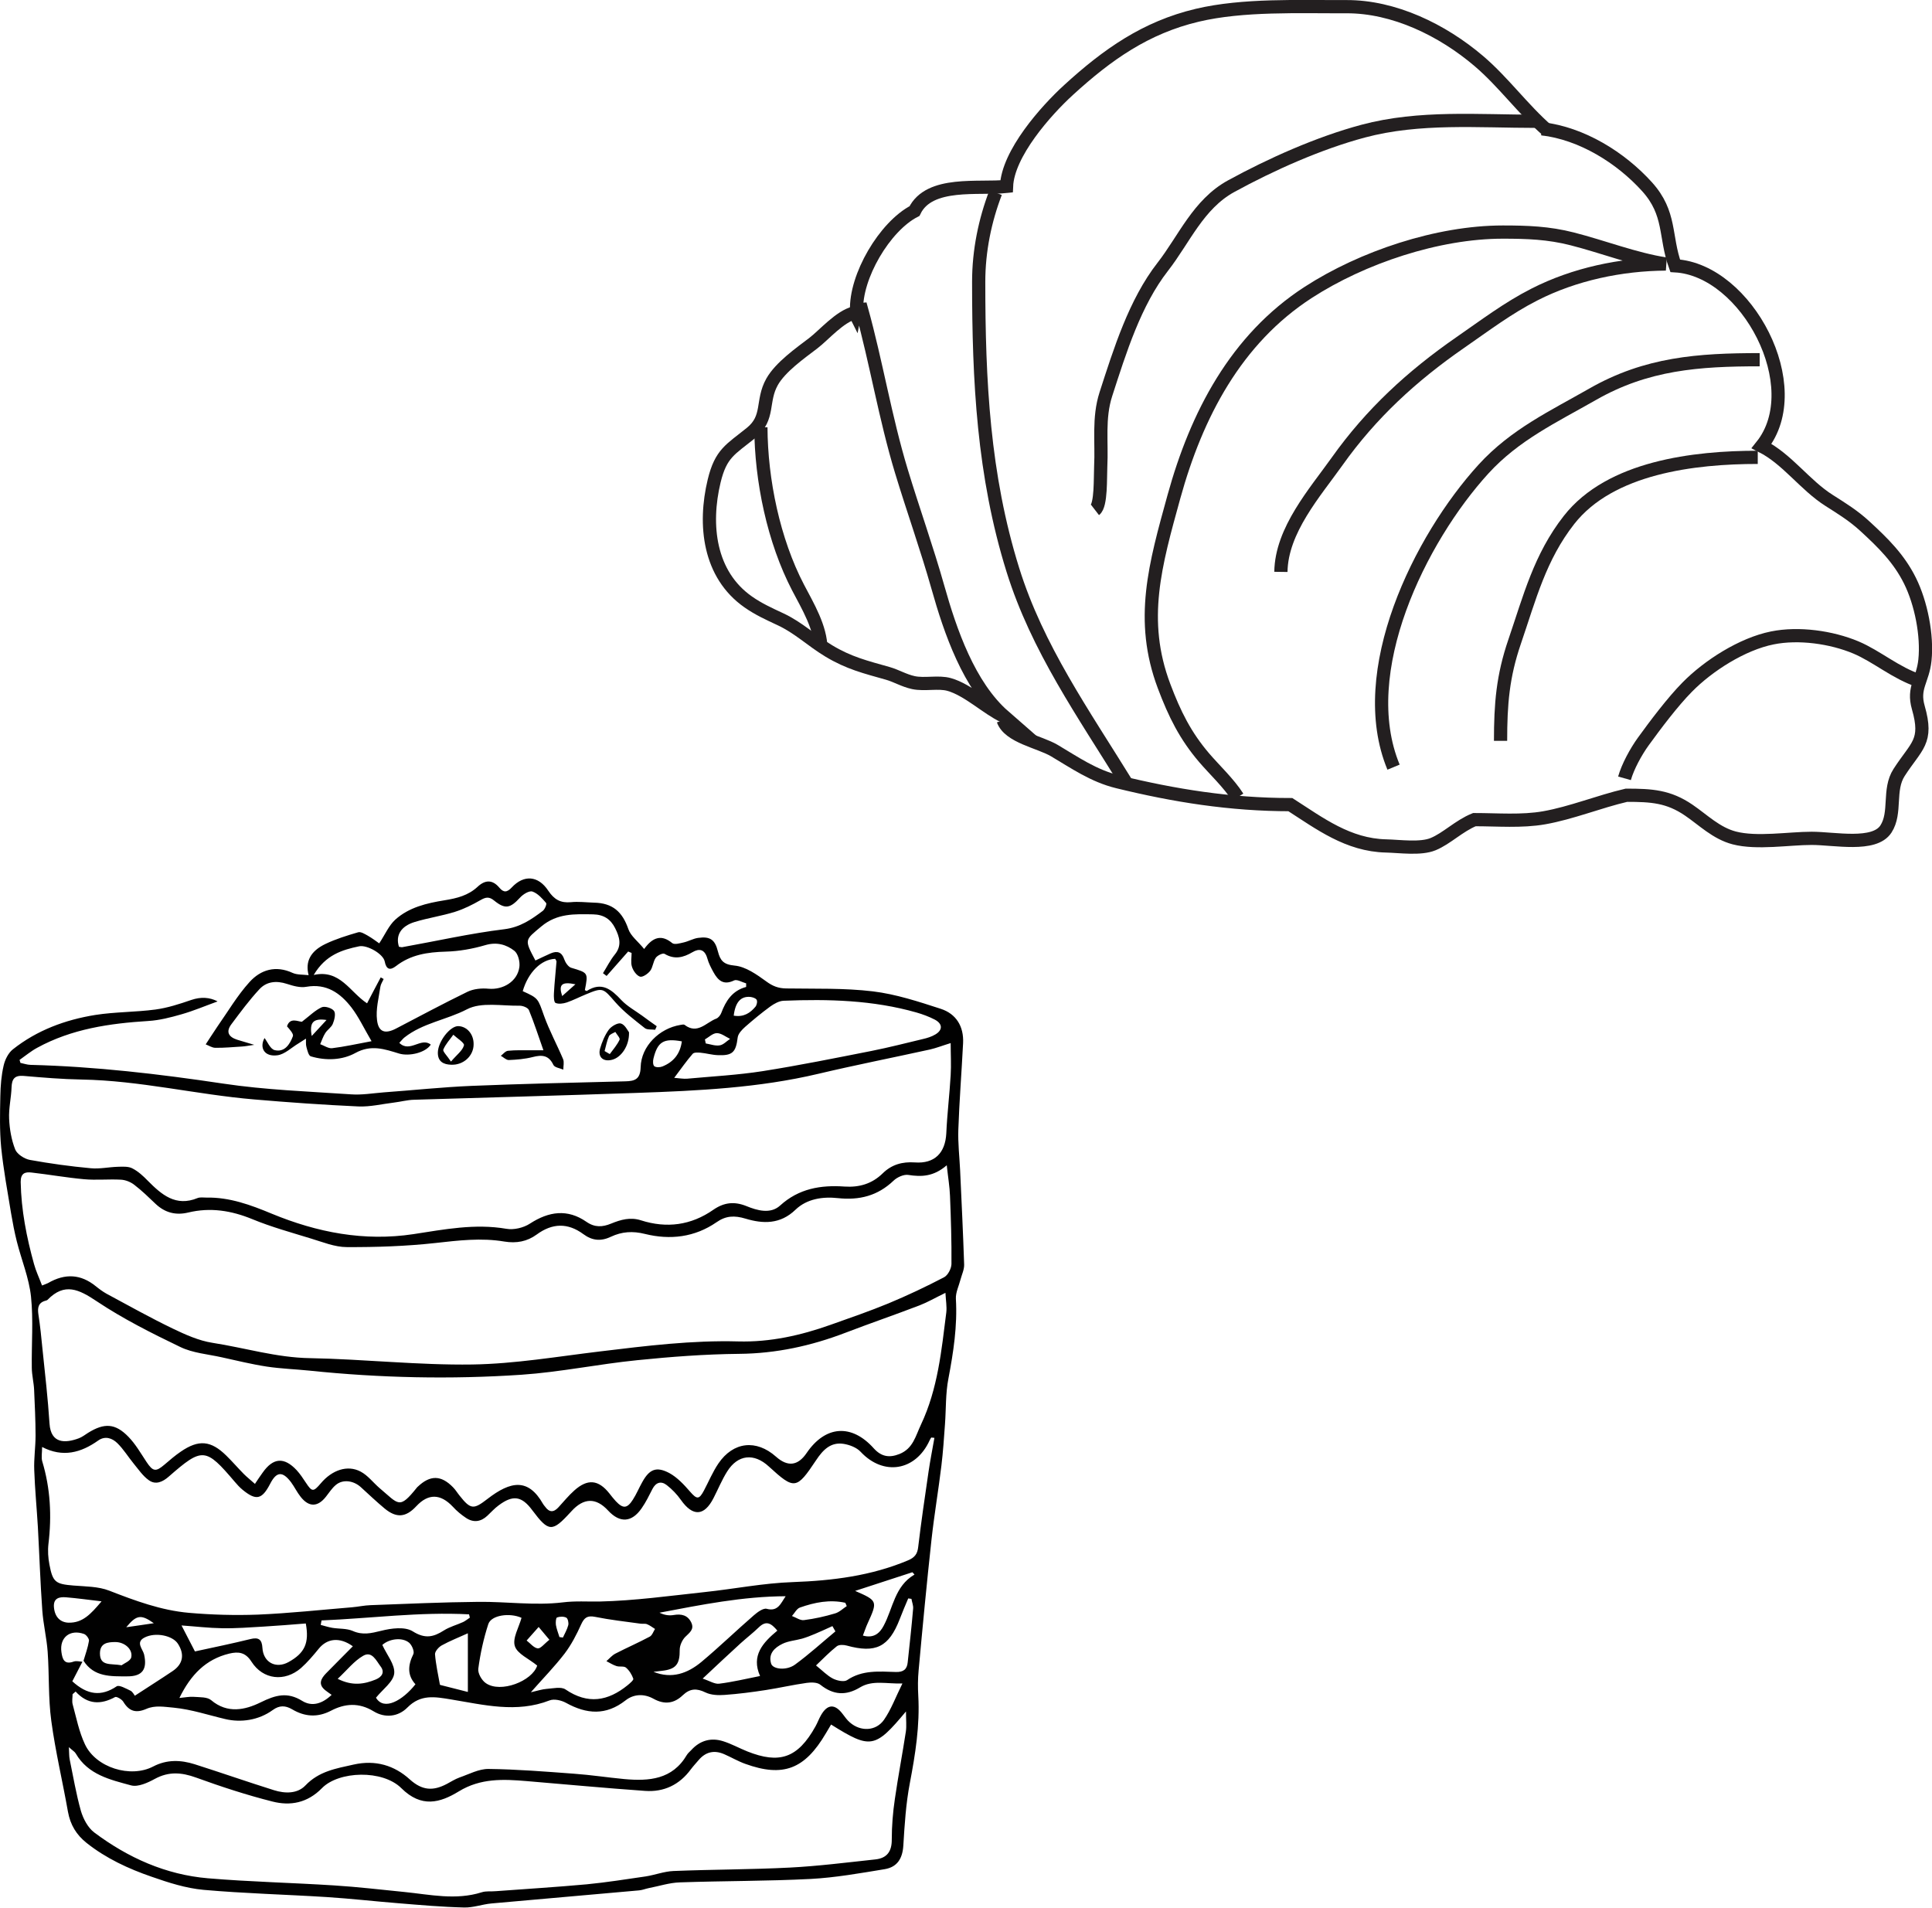
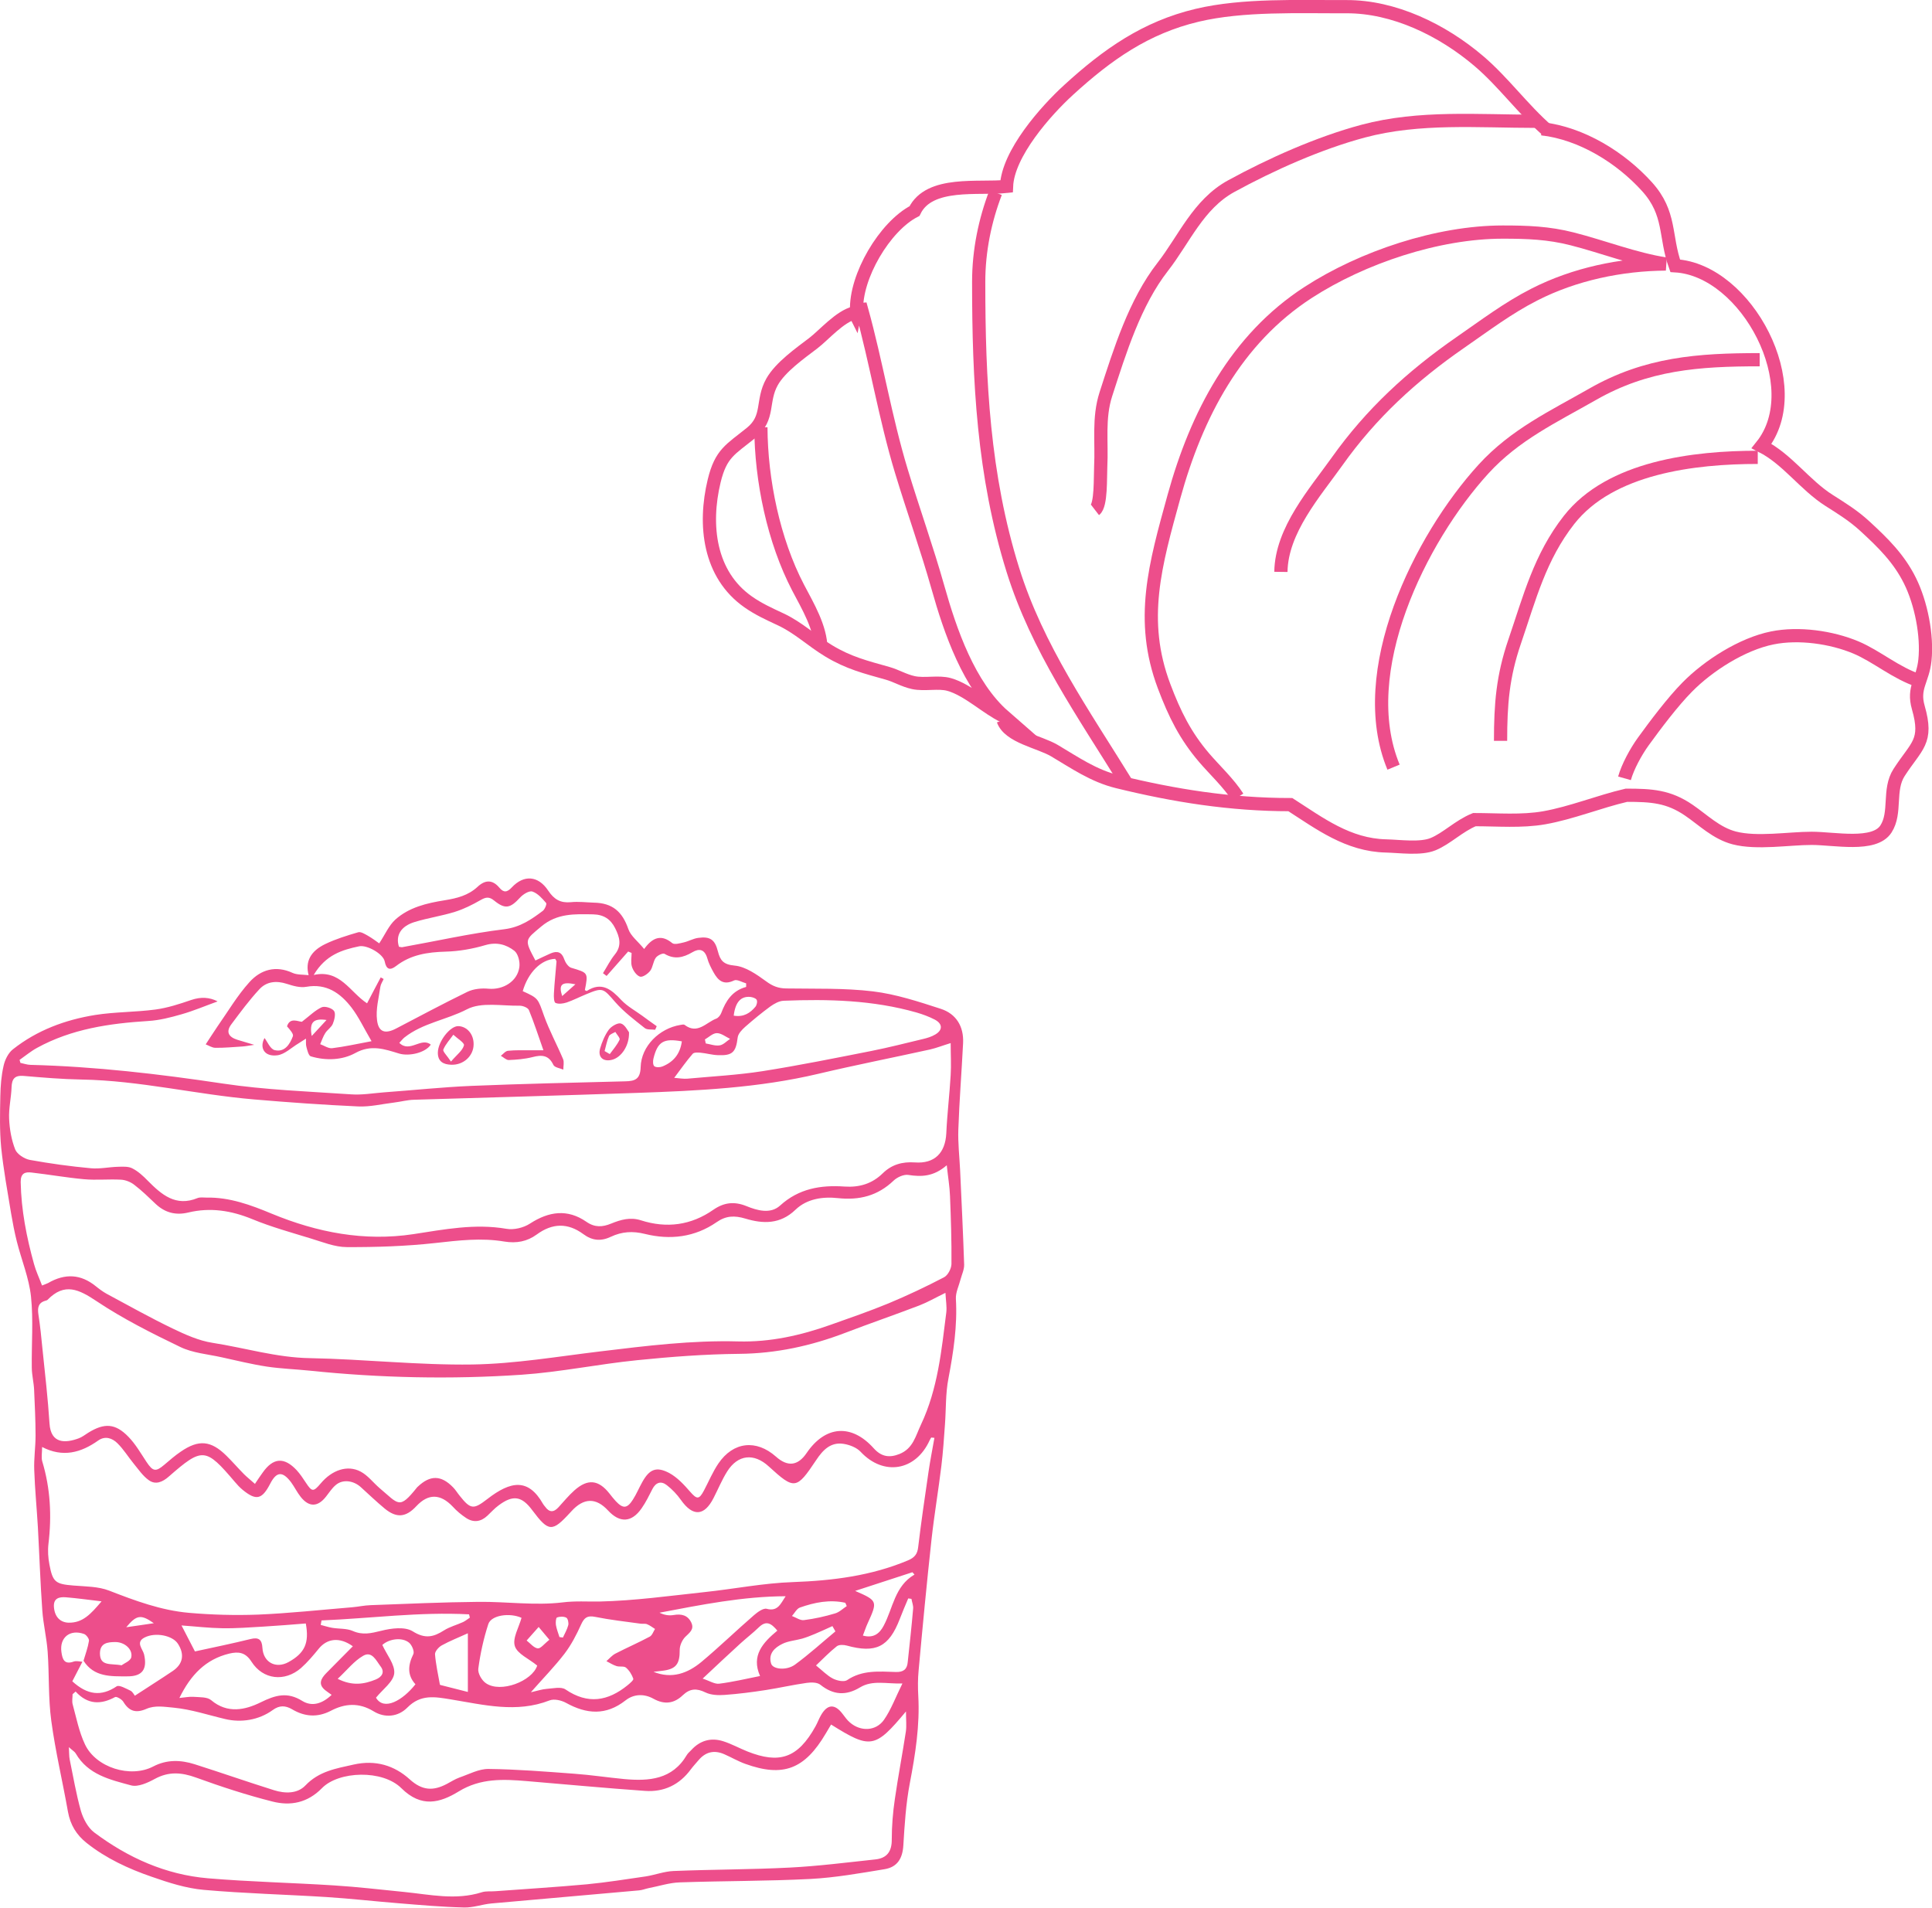
<svg xmlns="http://www.w3.org/2000/svg" id="Layer_1" data-name="Layer 1" viewBox="0 0 292.28 288.57">
  <defs>
    <style>
      .cls-1 {
        fill: none;
-         stroke: #231f20;
+         stroke: #ed4e8b;
        stroke-miterlimit: 10;
        stroke-width: 2px;
      }

      .cls-2 {
-         fill: #010101;
+         fill: #ed4e8b;
      }
    </style>
  </defs>
  <g>
    <path class="cls-1" d="M129.31,47.32c-2.26,.54-4.65,3.36-6.26,4.59-1.99,1.52-4.98,3.61-6.25,5.86-1.64,2.92-.35,5.43-3.17,7.72-3.11,2.52-4.57,3.06-5.59,7.28-1.6,6.64-.78,14.15,5.16,18.3,1.54,1.08,3.1,1.79,4.88,2.62,2.74,1.28,4.7,3.22,7.29,4.78,3.06,1.85,5.58,2.45,8.93,3.4,1.33,.38,2.42,1.08,3.88,1.4,1.72,.37,3.79-.18,5.43,.29,2.85,.81,5.72,3.62,8.29,4.82-5.33-4.65-8.15-12.93-10-19.49-1.67-5.92-3.75-11.72-5.53-17.59-2.47-8.15-3.8-16.47-6.03-24.49-.4,.03-.93,.07-1.02,.53Z" />
    <path class="cls-1" d="M115.11,64.64c.03,8.03,1.93,17.16,5.62,24.24,1.46,2.79,3.44,6.06,3.46,9.28" />
    <path class="cls-1" d="M233.26,19.48c6.03,.7,11.92,4.35,15.92,8.78,3.63,4.03,2.64,7.46,4.25,11.95,10.84,.62,20.22,18.36,13.07,27.27,3.89,1.97,6.54,5.91,10.23,8.24,1.9,1.21,3.68,2.3,5.4,3.89,2.76,2.54,5.14,4.87,6.82,8.25s2.65,8.29,2.26,12.01c-.32,3.09-1.87,4.15-1,7.18,1.49,5.2-.26,5.71-2.91,9.82-1.69,2.62-.38,6.07-1.99,8.55-1.76,2.71-7.78,1.41-11.23,1.41s-8.29,.83-11.71-.06c-2.73-.71-4.72-2.73-6.88-4.2-3.07-2.1-5.62-2.26-9.44-2.26-4.15,.97-8.31,2.68-12.44,3.41-3.4,.6-7.09,.28-10.56,.28-2.34,.95-4.18,2.86-6.25,3.71-1.9,.78-5.03,.32-7.11,.27-5.76-.13-10.05-3.41-14.48-6.25-9.07,0-17.55-1.36-26.13-3.46-3.65-.89-6.52-2.91-9.58-4.72-2.26-1.33-6.84-2.07-7.74-4.6" />
    <path class="cls-1" d="M129.59,47.03c-.22-5.18,4.24-12.77,8.76-15.1,2.23-4.62,9.79-3.27,13.92-3.73,.2-4.97,5.94-11.44,9.4-14.6,5.87-5.36,11.65-9.44,19.45-11.29,6.96-1.65,15.4-1.27,22.57-1.3s14.49,3.5,20.05,8.24c3.73,3.18,6.65,7.27,10.37,10.51" />
    <path class="cls-1" d="M170.49,118.61c-6.6-10.7-13.57-20.55-17.26-32.39-4.47-14.33-5.17-28.64-5.17-43.59,0-4.71,.96-9.32,2.56-13.49" />
    <path class="cls-1" d="M232.41,18.35c-8.79,0-17.69-.78-26.18,1.49-6.73,1.8-13.97,5.04-19.98,8.33-4.98,2.73-7.11,8.05-10.35,12.2-4.2,5.39-6.47,12.68-8.6,19.27-1.17,3.64-.59,7.21-.78,10.96-.08,1.64,.09,5.8-.87,6.54" />
    <path class="cls-1" d="M187.25,120.6c-1.36-2.13-3.54-4.16-5.08-5.96-2.85-3.34-4.47-6.6-6.06-10.82-3.78-10.03-1.34-18.43,1.49-28.69,3.41-12.34,9.35-23.8,20.32-30.9,8.17-5.29,19.58-9.12,29.42-9.12,3.7,0,6.91,.11,10.51,1.03,4.57,1.16,9.55,3.1,14.16,3.8-6.78,.05-13.8,1.52-19.86,4.61-4.04,2.05-7.53,4.71-11.25,7.28-7.3,5.06-13.46,10.72-18.6,17.95-3.34,4.7-8.44,10.43-8.52,16.74" />
    <path class="cls-1" d="M266.21,54.42c-9.25,0-17.11,.56-25.26,5.22-5.95,3.4-11.76,6.11-16.52,11.32-9.6,10.53-19.59,30.68-13.61,45.1" />
    <path class="cls-1" d="M265.92,69.19c-9.58,0-22.3,1.48-28.56,9.48-4.39,5.61-5.94,11.72-8.22,18.4-1.8,5.25-2.13,9.46-2.13,15.01" />
    <path class="cls-1" d="M290.35,102.99c-3.52-1.14-6.41-3.7-9.59-5.04-3.7-1.55-8.64-2.25-12.64-1.44-4.57,.92-9.68,4.2-12.87,7.44-2.22,2.25-4.82,5.71-6.66,8.25-1.11,1.54-2.34,3.8-2.83,5.55" />
  </g>
  <g>
    <path class="cls-2" d="M32.87,151.52c-1.83,.66-3.58,1.41-5.41,1.93-1.63,.47-3.33,.91-5.01,1.01-5.87,.37-11.6,1.19-16.85,4.07-.92,.5-1.77,1.21-2.64,1.82,.05,.15,.08,.3,.13,.45,.5,.1,1.01,.29,1.53,.3,9.77,.25,19.44,1.38,29.11,2.83,6.39,.96,12.9,1.19,19.37,1.63,1.65,.12,3.31-.17,4.96-.3,4.42-.32,8.83-.79,13.25-.98,7.77-.32,15.54-.49,23.29-.69,1.43-.03,2.27-.3,2.32-2.14,.08-3.18,2.83-5.87,6-6.39,.22-.03,.52-.12,.66,0,1.95,1.48,3.26-.39,4.79-.96,.3-.12,.61-.5,.74-.84,.69-1.82,1.65-3.38,3.77-3.95v-.54c-.62-.17-1.4-.66-1.83-.44-1.6,.77-2.42,0-3.11-1.24-.37-.67-.74-1.38-.94-2.12-.39-1.35-1.21-1.53-2.25-.91-1.4,.82-2.71,1.14-4.22,.24-.25-.15-1.08,.24-1.33,.61-.4,.57-.42,1.41-.84,1.97-.35,.45-1.16,1.01-1.55,.87-.52-.18-1.03-.91-1.21-1.51-.2-.62-.05-1.38-.05-2.07-.17-.07-.35-.15-.52-.22-1.09,1.23-2.17,2.47-3.26,3.7-.18-.13-.37-.29-.55-.42,.59-.94,1.09-1.95,1.78-2.81,1.14-1.38,.71-2.71,.05-4.02-.67-1.33-1.7-2.03-3.31-2.07-2.79-.05-5.45-.18-7.85,1.83-2.49,2.09-2.61,1.93-.89,5.15,.76-.35,1.53-.74,2.32-1.08,.99-.42,1.68-.2,2.05,.92,.17,.49,.61,1.13,1.04,1.26,2.57,.77,2.59,.72,2.07,3.38,.1,.05,.24,.15,.29,.13,2.25-1.45,3.72-.24,5.23,1.38,.89,.94,2.1,1.6,3.16,2.37,.72,.54,1.46,1.06,2.19,1.58-.08,.18-.15,.37-.24,.54-.54-.07-1.21,.03-1.56-.25-1.55-1.23-3.16-2.44-4.46-3.92-1.87-2.14-1.85-2.27-4.44-1.19-.98,.4-1.92,.89-2.91,1.23-.54,.18-1.23,.27-1.7,.07-.25-.12-.27-.96-.24-1.46,.08-1.6,.27-3.19,.39-4.79,0-.13-.13-.29-.2-.42-2.12,.08-4.09,2.05-4.91,4.89,2.4,1.08,2.29,1.11,3.23,3.75,.81,2.24,1.95,4.34,2.88,6.54,.18,.45,.03,1.04,.03,1.58-.52-.22-1.31-.32-1.5-.71-.71-1.5-1.75-1.55-3.14-1.19-1.18,.3-2.4,.4-3.62,.45-.39,0-.79-.42-1.19-.64,.35-.27,.69-.72,1.08-.76,1.14-.12,2.32-.07,3.46-.08h1.9c-.77-2.17-1.4-4.15-2.19-6.07-.15-.37-.91-.67-1.4-.67-2.69,.05-5.8-.59-7.97,.54-3.09,1.61-6.69,2.07-9.47,4.27-.25,.2-.44,.47-.77,.81,1.58,1.58,3.3-.92,4.76,.27-.81,1.24-3.28,1.8-4.79,1.35-2.17-.66-4.22-1.41-6.63-.08-1.97,1.08-4.44,1.19-6.73,.5-.34-.1-.52-.89-.66-1.4-.12-.4-.05-.86-.07-1.28-.39,.25-.77,.5-1.16,.74-1.04,.62-2.05,1.63-3.16,1.78-2.03,.27-2.74-1.19-1.95-2.61,.42,.54,.86,1.66,1.53,1.83,1.5,.37,2.3-.87,2.76-2.1,.13-.35-.44-.98-.89-1.5,.44-1.41,1.68-.71,2.25-.69,1.19-.91,2.02-1.75,2.99-2.19,.49-.22,1.56,.12,1.87,.55,.29,.4,.07,1.35-.18,1.95-.22,.54-.82,.89-1.14,1.4-.34,.52-.52,1.13-.77,1.68,.61,.22,1.23,.67,1.8,.61,1.82-.22,3.63-.62,5.97-1.06-1.19-2.03-1.95-3.68-3.04-5.1-1.68-2.17-3.77-3.67-6.83-3.13-.92,.17-1.98-.13-2.93-.44-1.6-.52-3.08-.37-4.17,.81-1.53,1.65-2.88,3.48-4.24,5.3-.87,1.16-.4,1.93,.89,2.34,.72,.22,1.46,.44,2.57,.77-.84,.12-1.31,.22-1.78,.25-1.36,.08-2.74,.22-4.1,.2-.49,0-.98-.34-1.46-.52,.24-.37,.49-.74,.72-1.11,.35-.54,.71-1.09,1.08-1.63,1.58-2.25,2.99-4.66,4.83-6.69,1.7-1.88,3.97-2.56,6.52-1.38,.67,.3,1.53,.24,2.42,.34-.54-2.07,.29-3.63,2.52-4.71,1.58-.76,3.3-1.29,4.98-1.78,.4-.12,1.01,.27,1.46,.52,.64,.37,1.24,.82,1.72,1.16,.89-1.35,1.45-2.69,2.42-3.58,2.07-1.88,4.79-2.51,7.47-2.94,1.87-.3,3.56-.72,4.98-2.03,1.13-1.06,2.24-1.14,3.3,.12,.66,.79,1.18,.72,1.88-.03,1.82-1.95,4-1.82,5.53,.5,.89,1.33,1.85,1.87,3.4,1.73,1.16-.12,2.32,.03,3.5,.07,2.81,.05,4.3,1.36,5.21,4,.37,1.06,1.45,1.85,2.39,3.01,1.35-1.87,2.66-2.19,4.25-.89,.34,.27,1.14,.03,1.72-.1,.76-.17,1.45-.59,2.2-.69,1.8-.25,2.54,.25,2.99,2.05,.35,1.35,.81,1.98,2.51,2.14,1.68,.15,3.36,1.35,4.81,2.4,.96,.71,1.82,1.04,2.99,1.06,4.39,.07,8.79-.08,13.13,.44,3.48,.42,6.91,1.55,10.27,2.64,2.34,.76,3.5,2.67,3.38,5.18-.22,4.37-.57,8.73-.72,13.1-.07,2.03,.17,4.09,.27,6.14,.22,4.76,.45,9.52,.61,14.28,.02,.74-.34,1.48-.54,2.22-.25,.99-.76,1.98-.71,2.96,.24,4.09-.37,8.05-1.13,12.06-.44,2.25-.35,4.61-.52,6.91-.15,2.09-.29,4.19-.54,6.26-.45,3.73-1.09,7.47-1.5,11.2-.72,6.59-1.35,13.2-1.95,19.81-.12,1.26-.12,2.54-.05,3.82,.25,4.47-.44,8.83-1.28,13.22-.59,3.09-.79,6.27-.98,9.42-.12,1.97-.92,3.26-2.81,3.58-3.72,.61-7.45,1.28-11.2,1.48-6.59,.34-13.2,.29-19.81,.52-1.58,.05-3.14,.57-4.71,.87-.49,.1-.96,.3-1.45,.34-7.45,.67-14.9,1.31-22.35,1.98-1.38,.13-2.74,.64-4.1,.61-3.31-.08-6.61-.37-9.9-.64-3.65-.29-7.28-.71-10.93-.94-6.2-.39-12.41-.54-18.6-1.09-2.66-.24-5.31-1.09-7.85-1.98-3.51-1.21-6.89-2.77-9.84-5.11-1.55-1.23-2.47-2.74-2.83-4.73-.81-4.59-1.9-9.13-2.52-13.74-.47-3.45-.3-6.98-.55-10.46-.15-2.09-.66-4.15-.81-6.24-.3-4.2-.44-8.42-.67-12.63-.17-2.88-.45-5.73-.55-8.61-.07-1.73,.2-3.48,.2-5.23,0-2.32-.12-4.62-.22-6.94-.05-1.09-.34-2.2-.35-3.3-.05-3.6,.25-7.23-.12-10.78-.3-2.83-1.45-5.57-2.15-8.36-.35-1.4-.62-2.81-.86-4.22-.54-3.31-1.16-6.63-1.5-9.97-.25-2.57-.18-5.18-.13-7.79,.03-1.55,.15-3.11,.5-4.61,.2-.89,.71-1.92,1.4-2.46,3.65-2.89,7.92-4.47,12.46-5.2,2.99-.47,6.09-.42,9.1-.82,1.85-.25,3.65-.84,5.43-1.45,1.48-.5,2.77-.4,3.95,.2l-.02,.03ZM12.64,251.23c.29-.99,.66-1.98,.82-2.99,.05-.3-.39-.91-.74-1.04-2.14-.76-3.73,.54-3.43,2.72,.15,1.11,.44,1.97,1.87,1.45,.39-.13,.87,0,1.31,.03-.54,1.04-1.08,2.09-1.53,2.96,2.27,2.07,4.36,2.34,6.71,.76,.39-.25,1.41,.34,2.09,.66,.34,.17,.54,.62,.66,.76,2-1.31,3.88-2.49,5.72-3.73,1.58-1.06,1.83-2.54,.79-4.14-.79-1.23-3.38-1.78-5.03-.94-1.43,.72-.27,1.75-.08,2.57,.5,2.22-.24,3.33-2.56,3.31-2.46,0-5.03,.13-6.61-2.37h.02Zm-6.24-56.77c.49-.2,.69-.25,.87-.35,2.59-1.5,4.96-1.35,7.21,.47,.52,.42,1.06,.82,1.63,1.14,3.31,1.78,6.61,3.63,9.99,5.26,1.92,.92,3.97,1.85,6.04,2.17,4.91,.76,9.69,2.24,14.75,2.32,8.19,.15,16.4,1.08,24.58,.96,6.46-.1,12.9-1.21,19.34-1.98,6.94-.84,13.87-1.7,20.87-1.51,4.84,.13,9.47-.91,13.99-2.52,2.93-1.04,5.87-2.05,8.73-3.23,2.86-1.19,5.67-2.52,8.41-3.95,.59-.3,1.11-1.31,1.13-2,.03-3.43-.08-6.88-.22-10.31-.05-1.4-.29-2.77-.49-4.64-2,1.73-3.83,1.77-5.83,1.46-.69-.1-1.68,.35-2.22,.87-2.4,2.29-5.16,2.99-8.42,2.64-2.3-.25-4.69,.1-6.41,1.75-2.32,2.24-4.93,2.15-7.58,1.35-1.66-.5-2.96-.44-4.36,.54-3.31,2.29-7.03,2.72-10.83,1.78-1.87-.47-3.51-.35-5.15,.42-1.51,.72-2.83,.61-4.19-.4-2.34-1.72-4.67-1.68-7.05,.07-1.45,1.06-3.06,1.36-4.89,1.06-3.48-.59-6.93-.17-10.43,.22-4.44,.49-8.93,.64-13.4,.62-1.83,0-3.67-.77-5.47-1.31-2.96-.91-5.95-1.73-8.81-2.91-3.19-1.31-6.36-1.82-9.72-1.01-1.88,.45-3.5,.03-4.91-1.29-1.04-.99-2.09-2.02-3.23-2.89-.55-.44-1.35-.76-2.05-.79-1.85-.1-3.73,.1-5.58-.07-2.64-.24-5.28-.71-7.92-1.01-.99-.12-1.66,.1-1.65,1.43,.08,4.25,.89,8.36,2.02,12.43,.29,1.06,.77,2.05,1.21,3.23h.03Zm137.47-36.67c-1.28,.39-2.2,.76-3.16,.98-5.63,1.24-11.28,2.35-16.9,3.68-9.03,2.14-18.23,2.57-27.44,2.89-11.27,.4-22.52,.69-33.78,1.04-.99,.03-1.97,.3-2.96,.42-1.82,.22-3.63,.67-5.43,.59-5.26-.24-10.51-.61-15.76-1.06-8.73-.74-17.3-2.86-26.1-3.01-2.94-.05-5.87-.3-8.79-.55-1.33-.1-1.75,.45-1.8,1.7-.05,1.6-.45,3.21-.37,4.79,.07,1.56,.35,3.19,.92,4.64,.29,.72,1.4,1.43,2.22,1.58,3.04,.55,6.14,.98,9.21,1.26,1.35,.13,2.72-.18,4.09-.22,.74-.02,1.6-.08,2.2,.24,.87,.44,1.63,1.14,2.32,1.85,2.1,2.12,4.24,4,7.55,2.64,.39-.15,.87-.07,1.33-.07,3.51-.07,6.71,1.11,9.9,2.44,6.86,2.83,13.96,4.22,21.42,3.09,4.66-.71,9.28-1.63,14.06-.81,1.13,.2,2.61-.15,3.58-.79,2.86-1.85,5.67-2.25,8.53-.27,1.28,.89,2.44,.81,3.75,.27,1.45-.59,2.89-1.01,4.51-.49,3.88,1.24,7.57,.76,10.95-1.6,1.58-1.09,3.13-1.31,5.01-.55,1.61,.66,3.63,1.24,5.08-.08,2.84-2.59,6.17-3.13,9.75-2.88,2.24,.15,4.17-.42,5.78-2,1.36-1.33,2.96-1.78,4.86-1.65,2.99,.22,4.61-1.43,4.76-4.41,.13-2.93,.49-5.85,.66-8.78,.1-1.58,0-3.16,0-4.94l.05,.05ZM38.59,224.46c.45-.67,.77-1.16,1.13-1.65,1.6-2.29,3.26-2.42,5.16-.39,.52,.57,.96,1.23,1.38,1.87,.94,1.43,1.14,1.45,2.27,.12,1.7-2.02,4.04-2.83,6.02-1.78,1.09,.57,1.9,1.66,2.86,2.49,2.94,2.47,2.96,3.3,5.67-.08,.03-.05,.08-.08,.12-.12,1.87-1.78,3.53-1.77,5.33,.08,.39,.39,.67,.87,1.03,1.31,1.66,2.1,2.12,2.05,4.17,.47,3.56-2.76,6.2-3.16,8.42,.74,.08,.15,.2,.27,.3,.4,.64,.91,1.31,.91,2.03,.12,.79-.86,1.53-1.77,2.39-2.54,2.03-1.82,3.67-1.65,5.33,.45,.3,.39,.62,.79,.96,1.16,1.09,1.16,1.72,1.13,2.59-.24,.54-.84,.92-1.77,1.41-2.64,1.08-1.95,2.12-2.42,4.09-1.38,1.21,.66,2.22,1.75,3.14,2.81,1.03,1.18,1.36,1.24,2.1-.15,.72-1.36,1.33-2.83,2.19-4.1,2.25-3.31,5.73-3.68,8.71-1.04,1.77,1.58,3.32,1.4,4.64-.55,2.84-4.17,6.81-4.46,10.17-.69,1.13,1.24,2.32,1.46,3.88,.84,2.07-.84,2.42-2.71,3.26-4.47,2.54-5.4,3.09-11.18,3.82-16.95,.1-.87-.07-1.78-.13-2.96-1.56,.76-2.71,1.43-3.93,1.9-3.73,1.43-7.5,2.72-11.23,4.15-5.18,1.98-10.46,3.13-16.06,3.18-5.15,.05-10.31,.44-15.42,.96-5.85,.59-11.64,1.8-17.49,2.2-10.69,.72-21.41,.49-32.08-.62-2.15-.22-4.3-.29-6.44-.61-2.3-.35-4.56-.91-6.84-1.41-2.1-.47-4.37-.64-6.27-1.56-4.34-2.09-8.68-4.27-12.66-6.93-2.67-1.78-4.84-2.86-7.42-.2-.07,.07-.2,.1-.3,.13-1.11,.3-1.23,1.08-1.08,2.07,.27,1.75,.45,3.51,.62,5.28,.39,3.75,.82,7.48,1.06,11.23,.2,3.09,2.4,2.99,4.42,2.24,.5-.18,.96-.54,1.43-.84,2.44-1.51,4.1-1.45,6.1,.62,1.06,1.09,1.85,2.47,2.71,3.77,.98,1.48,1.41,1.56,2.72,.44,.81-.69,1.6-1.38,2.47-1.97,2.72-1.87,4.57-1.7,6.91,.61,.91,.89,1.75,1.87,2.64,2.77,.49,.49,1.04,.92,1.72,1.53l-.02-.07Zm102.78-6.93c-.17-.02-.32-.03-.49-.05-.08,.13-.17,.27-.24,.42-2.12,4.66-6.98,5.43-10.43,1.75-.61-.66-1.66-1.06-2.57-1.21-1.98-.32-3.16,.94-4.17,2.46-2.98,4.47-3.28,4.51-7.16,.96-2.24-2.07-4.69-1.82-6.31,.77-.79,1.26-1.36,2.66-2.05,4-1.41,2.77-3.14,2.84-4.94,.29-.59-.84-1.33-1.61-2.14-2.24-.86-.67-1.65-.42-2.17,.59-.5,.98-.99,2-1.63,2.91-1.5,2.17-3.3,2.27-5.08,.34-1.83-1.98-3.68-1.94-5.55,.12-2.81,3.09-.07,.08-.12,.12-2.77,3.06-3.31,3.03-5.77-.25-1.61-2.19-2.94-2.39-5.11-.77-.62,.45-1.14,1.04-1.72,1.58-.98,.92-2.09,1.06-3.19,.34-.74-.49-1.43-1.06-2.03-1.72-1.87-1.98-3.71-2.01-5.52-.07-1.58,1.7-2.99,1.83-4.79,.35-1.24-1.03-2.4-2.14-3.6-3.23-1.11-1.01-2.72-1.23-3.78-.34-.59,.49-1.01,1.16-1.5,1.78-1.24,1.58-2.57,1.61-3.82,.03-.55-.69-.94-1.51-1.46-2.22-1.29-1.7-2.2-1.63-3.16,.24-1.24,2.39-2.12,2.59-4.19,.89-.42-.35-.81-.77-1.16-1.19-4.42-5.2-4.89-5.25-9.99-.79-.92,.81-1.98,1.29-3.01,.55-.91-.64-1.58-1.65-2.3-2.52-.84-1.03-1.53-2.17-2.47-3.09-.77-.76-1.85-1.14-2.89-.4-2.61,1.85-5.35,2.61-8.49,.98,0,.89-.15,1.58,.02,2.17,1.24,4.1,1.45,8.26,.94,12.49-.12,1.03-.05,2.12,.15,3.14,.5,2.67,.94,2.94,3.63,3.16,1.82,.15,3.75,.13,5.4,.77,3.93,1.53,7.87,2.99,12.07,3.36,3.46,.3,6.96,.4,10.44,.27,4.76-.2,9.5-.72,14.24-1.11,.94-.08,1.87-.29,2.81-.32,5.43-.2,10.86-.45,16.29-.5,4.25-.05,8.58,.59,12.76,.08,1.95-.24,3.72-.1,5.58-.13,5.31-.12,10.61-.86,15.91-1.43,4.46-.47,8.88-1.36,13.35-1.51,6-.22,11.82-.94,17.39-3.28,1.01-.42,1.45-.96,1.56-2.05,.45-3.8,1.01-7.57,1.56-11.35,.25-1.72,.59-3.41,.89-5.13h-.02Zm-15.64,43.37c-.3,.5-.55,.91-.79,1.33-3.19,5.43-6.46,6.69-12.19,4.62-1.09-.39-2.1-.99-3.18-1.46-1.51-.66-2.81-.37-3.88,.89-.4,.47-.81,.91-1.18,1.4-1.72,2.34-4.07,3.46-6.91,3.26-5.97-.42-11.92-.98-17.89-1.48-3.55-.3-7-.47-10.31,1.56-2.83,1.73-5.65,2.52-8.68-.49-2.84-2.83-9.48-2.61-12.02,0-2.19,2.24-4.78,2.71-7.48,2.02-3.92-.99-7.77-2.25-11.57-3.63-2.19-.79-4.12-.94-6.22,.2-1.08,.59-2.54,1.26-3.58,.99-3.16-.86-6.52-1.6-8.39-4.83-.15-.27-.49-.45-1.04-.96,.05,.89,.03,1.38,.12,1.85,.54,2.61,.98,5.25,1.7,7.8,.35,1.19,1.06,2.54,2.02,3.26,5.1,3.82,10.81,6.39,17.2,6.93,6.36,.54,12.73,.67,19.1,1.08,3.53,.22,7.06,.64,10.59,.99,3.9,.39,7.79,1.29,11.72,.05,.67-.22,1.43-.1,2.15-.17,4.59-.34,9.18-.62,13.77-1.04,2.98-.29,5.92-.76,8.88-1.19,1.41-.22,2.81-.76,4.2-.82,5.87-.24,11.75-.22,17.62-.52,4.3-.22,8.61-.77,12.9-1.23,1.78-.18,2.54-1.19,2.52-3.04,0-2.03,.17-4.1,.47-6.12,.49-3.4,1.14-6.78,1.66-10.17,.13-.86,.02-1.75,.02-3.06-4.69,5.62-5.36,5.72-11.33,1.98h0Zm-114.3-4.98l-.45,.39c0,.52-.12,1.08,.02,1.56,.55,2.02,.96,4.14,1.85,6.02,1.65,3.53,6.89,5.15,10.32,3.36,2.07-1.08,4.17-1.01,6.29-.34,4.02,1.28,7.99,2.67,12.01,3.93,1.66,.52,3.53,.54,4.73-.72,2.05-2.15,4.59-2.56,7.28-3.16,3.36-.76,6.2,.15,8.49,2.22,1.93,1.75,3.58,1.78,5.62,.71,.64-.34,1.26-.74,1.93-.98,1.45-.5,2.93-1.31,4.39-1.29,4.3,.05,8.63,.4,12.93,.72,2.54,.18,5.06,.57,7.6,.81,3.75,.34,7.28,.08,9.47-3.65,.17-.29,.45-.49,.67-.74,1.33-1.46,2.99-1.92,4.84-1.33,1.26,.4,2.44,1.06,3.67,1.55,4.76,1.88,7.58,1.08,10.29-3.82,.3-.54,.5-1.11,.81-1.65,.98-1.73,2.12-1.78,3.31-.18,.34,.44,.66,.91,1.08,1.26,1.61,1.4,3.93,1.33,5.15-.4,1.08-1.55,1.75-3.4,2.79-5.5-2.46,.07-4.52-.55-6.41,.59-2.14,1.29-4.04,1.16-5.99-.39-.47-.39-1.4-.39-2.09-.29-2.07,.29-4.1,.76-6.17,1.08-2.07,.32-4.15,.59-6.24,.74-.96,.07-2.05,.03-2.88-.37-1.35-.66-2.35-.62-3.45,.42-1.29,1.24-2.74,1.46-4.41,.54-1.4-.79-2.98-.76-4.25,.24-2.96,2.32-5.89,2.09-9,.37-.71-.39-1.8-.64-2.49-.37-5.01,1.95-9.97,.66-14.92-.15-2.44-.4-4.57-.81-6.59,1.23-1.38,1.4-3.38,1.63-5.11,.57-2.22-1.36-4.36-1.19-6.47-.08-2.05,1.06-3.97,.89-5.85-.22-1.04-.61-1.93-.62-2.93,.1-2.17,1.58-4.86,1.92-7.16,1.38-2.61-.61-5.1-1.46-7.82-1.73-1.46-.13-2.84-.39-4.14,.18-1.6,.69-2.62,.37-3.5-1.08-.22-.37-1.01-.82-1.23-.71-2.15,1.16-4.14,1.18-5.99-.84l-.02,.02Zm90.55-92.86c.86,.07,1.43,.18,2,.13,3.8-.35,7.63-.55,11.4-1.14,5.52-.87,11-1.98,16.48-3.06,2.61-.52,5.18-1.18,7.77-1.8,.64-.15,1.31-.35,1.87-.69,1.14-.67,1.11-1.61-.07-2.24-.87-.45-1.83-.81-2.77-1.08-6.59-1.88-13.33-2.05-20.11-1.78-.69,.03-1.43,.45-2.02,.87-1.31,.96-2.57,2-3.8,3.08-.49,.44-1.06,1.03-1.13,1.61-.27,2.22-.77,2.77-3.01,2.67-.87-.03-1.75-.29-2.62-.37-.39-.03-.98-.07-1.18,.17-.92,1.06-1.73,2.22-2.79,3.63l-.02-.02Zm-44.39-15.2c.15,.08,.3,.17,.45,.25-.17,.4-.44,.77-.5,1.19-.24,1.68-.71,3.4-.5,5.04,.22,1.83,1.24,2.12,2.89,1.26,3.58-1.87,7.15-3.78,10.78-5.55,.92-.45,2.14-.57,3.19-.47,2.19,.2,4.36-1.08,4.67-3.25,.12-.81-.18-2.03-.76-2.49-1.21-.94-2.66-1.36-4.37-.86-1.93,.57-4,.94-6.02,.99-2.74,.08-5.28,.45-7.52,2.19-.87,.67-1.46,.55-1.7-.71-.24-1.16-2.67-2.52-3.85-2.29-2.61,.54-5.1,1.31-6.89,4.34,3.99-.89,5.47,2.59,8.07,4.29,.77-1.46,1.41-2.71,2.07-3.93l-.02-.02Zm-30.44,109.02c.87-.08,1.51-.22,2.15-.17,.91,.07,2.05,0,2.64,.5,2.47,2.09,5.16,1.48,7.48,.34,2.25-1.11,4.05-1.63,6.31-.22,1.5,.92,3.06,.4,4.44-.92-.4-.29-.71-.49-.99-.72-1.11-.91-.59-1.77,.15-2.54,1.33-1.36,2.69-2.71,4.05-4.09-2.02-1.45-3.9-1.18-5.16,.37-.84,1.03-1.7,2.05-2.69,2.93-2.46,2.12-5.73,1.77-7.48-.96-.92-1.45-1.98-1.56-3.38-1.23-3.53,.86-5.8,3.18-7.53,6.71h.02Zm53.2-.87c.98-.22,1.65-.45,2.32-.5,.98-.07,2.22-.37,2.88,.08,3.38,2.3,6.42,1.78,9.4-.64,.35-.29,.92-.77,.86-.98-.22-.62-.61-1.26-1.11-1.68-.32-.27-.98-.08-1.45-.24-.54-.17-1.01-.49-1.51-.74,.45-.39,.84-.87,1.36-1.14,1.72-.89,3.5-1.66,5.2-2.57,.37-.2,.54-.76,.79-1.16-.4-.25-.77-.55-1.21-.72-.29-.12-.66-.03-.99-.08-2.29-.32-4.59-.57-6.86-1.03-1.19-.24-1.65,.13-2.12,1.16-.69,1.53-1.48,3.06-2.49,4.39-1.48,1.93-3.21,3.7-5.08,5.82l.02,.03Zm18.53-3.08c2.76,1.11,5.16,.22,7.23-1.5,2.72-2.27,5.26-4.74,7.94-7.06,.54-.47,1.41-1.11,1.93-.98,1.73,.47,2.14-.84,2.88-1.9-6.47,.02-12.76,1.29-19.09,2.49,.74,.37,1.46,.47,2.15,.35,1.18-.2,2.12,.02,2.66,1.14,.5,1.06-.3,1.55-.94,2.2-.45,.47-.81,1.28-.81,1.92,.02,2.17-.55,2.94-2.67,3.18-.42,.05-.86,.1-1.28,.15Zm-38.52-109.7c.15,.02,.32,.08,.47,.07,5.16-.92,10.29-2.09,15.47-2.72,2.4-.3,4.09-1.48,5.83-2.79,.3-.24,.62-1.03,.49-1.18-.59-.69-1.28-1.46-2.07-1.73-.49-.17-1.43,.42-1.88,.92-1.48,1.61-2.24,1.8-3.92,.44-.76-.62-1.26-.52-2.05-.07-1.23,.71-2.54,1.36-3.88,1.78-1.98,.62-4.07,.92-6.07,1.53-2.12,.64-2.94,2.05-2.39,3.77v-.02Zm77.54,98.66l-.5-.07c-.44,1.04-.89,2.09-1.29,3.14-1.63,4.22-3.63,5.2-8.02,3.99-.47-.13-1.18-.15-1.51,.12-1.06,.84-2.02,1.83-3.13,2.89,.98,.79,1.68,1.53,2.54,1.98,.62,.32,1.68,.55,2.15,.25,2.32-1.58,4.88-1.31,7.4-1.24,1.13,.03,1.68-.4,1.78-1.46,.29-2.71,.59-5.4,.82-8.11,.05-.49-.17-.99-.25-1.48l.02-.02Zm-59.02,2.86c-1.75-.79-4.56-.42-5.01,.96-.71,2.19-1.21,4.47-1.51,6.74-.1,.69,.52,1.77,1.14,2.19,2.24,1.56,7.03-.32,7.77-2.66-1.24-1.03-3.01-1.77-3.38-2.94-.39-1.19,.61-2.83,1.01-4.29h-.02Zm-32.61,.86c-2.19,.17-4.27,.35-6.36,.47-2.1,.12-4.2,.29-6.31,.25-2-.03-4-.27-6.14-.42,.86,1.66,1.51,2.94,2.03,3.93,2.86-.62,5.63-1.19,8.39-1.87,1.26-.32,1.75,.08,1.82,1.33,.13,2.2,2.03,3.21,3.95,2.15,2.46-1.36,3.16-2.89,2.61-5.85Zm2.37-.45c-.03,.22-.07,.45-.12,.67,.59,.15,1.16,.34,1.75,.44,1.03,.17,2.17,.07,3.09,.47,1.51,.67,2.79,.35,4.3-.02,1.53-.39,3.6-.66,4.78,.08,1.88,1.18,3.14,.87,4.74-.15,.87-.55,1.93-.82,2.89-1.26,.35-.17,.67-.44,1.01-.66-.03-.17-.08-.34-.12-.5-7.47-.4-14.88,.61-22.31,.92h-.02Zm66.34,8.39c-1.36-3.08,.42-5.03,2.62-6.86-.91-1.08-1.66-1.61-2.81-.49-.87,.84-1.83,1.58-2.74,2.4-1.82,1.66-3.62,3.35-5.75,5.35,1.06,.35,1.82,.86,2.51,.77,2-.25,3.97-.72,6.17-1.16v-.02Zm-44.19-6.46c-1.45,.66-2.74,1.16-3.95,1.83-.47,.25-1.04,.91-1.03,1.33,.12,1.55,.47,3.08,.74,4.61,0,.03,.08,.07,.13,.07,1.4,.35,2.81,.71,4.1,1.04,0,0,0-8.88,0-8.88Zm-7.94,7.72c-1.26-1.38-1.14-2.89-.32-4.56,.2-.4-.22-1.38-.64-1.73-1.08-.89-3.06-.57-4.05,.34,.67,1.48,1.93,2.96,1.8,4.3-.13,1.28-1.73,2.4-2.76,3.68,1.21,2.05,4.05,.4,5.97-2.03Zm66.51-14.13c3.41,1.48,3.43,1.56,1.9,4.91-.27,.57-.45,1.18-.72,1.85,1.68,.47,2.57-.4,3.14-1.48,1.43-2.66,1.65-5.99,4.67-7.75l-.32-.35c-2.77,.91-5.55,1.82-8.68,2.83Zm-2.98,6.12c-.15-.27-.3-.54-.45-.79-.89,.4-1.77,.82-2.67,1.19-.64,.27-1.28,.52-1.93,.71-.98,.27-2.05,.34-2.94,.77-1.18,.57-2.2,1.48-1.73,3.01,.27,.87,2.35,1.08,3.63,.13,2.12-1.55,4.07-3.33,6.09-5.01l.02-.02Zm-111.02-4.54c-2.05-.24-3.7-.47-5.38-.61-1.03-.08-1.93,.13-1.82,1.5,.13,1.53,1.01,2.3,2.2,2.34,2.15,.05,3.36-1.29,4.99-3.21v-.02Zm35.72,11.72c2.24,1.13,4.02,.82,5.78,.1,.89-.37,1.4-1.08,.72-1.97-.66-.87-1.31-2.39-2.64-1.61-1.38,.79-2.42,2.15-3.85,3.48h-.02Zm77.02-11c-.07-.17-.15-.34-.22-.5-2.34-.52-4.62-.07-6.86,.72-.49,.17-.81,.84-1.21,1.28,.61,.22,1.26,.71,1.83,.62,1.58-.2,3.16-.55,4.69-1.01,.64-.18,1.18-.72,1.77-1.11h0Zm-109.67,8.93c.32-.25,1.31-.62,1.43-1.19,.25-1.23-1.04-2.3-2.4-2.3-1.19,0-2.32,.15-2.34,1.7,0,2.02,1.63,1.51,3.31,1.82v-.02Zm84.7-94.37c-2.74-.5-3.65,.07-4.27,2.59-.1,.37-.1,.99,.13,1.18,.27,.2,.86,.18,1.23,.03,1.65-.67,2.67-1.87,2.93-3.78l-.02-.02Zm7.9-3.88c1.48,.24,2.46-.4,3.26-1.36,.2-.25,.32-.79,.18-1.04s-.62-.4-.98-.44c-1.43-.12-2.25,.81-2.49,2.84h.02Zm-27.93,94.4c-.74-.87-1.18-1.4-1.61-1.92-.61,.69-1.21,1.36-1.82,2.05,.55,.42,1.08,1.11,1.68,1.19,.44,.05,.98-.69,1.77-1.31l-.02-.02Zm23.54-90.82c.05,.2,.08,.4,.13,.62,.71,.12,1.43,.4,2.1,.29,.57-.08,1.06-.64,1.58-.98-.67-.32-1.33-.87-2-.87-.61,0-1.21,.61-1.82,.96v-.02Zm-21.98,90.43c.17,.02,.34,.05,.5,.07,.29-.62,.64-1.23,.81-1.88,.08-.35-.05-.99-.3-1.13-.39-.2-.98-.18-1.4-.03-.18,.07-.22,.76-.17,1.13,.1,.62,.35,1.23,.54,1.85h.02Zm-61.39-2.1c-1.95-1.38-2.62-1.26-4.17,.61,1.5-.22,2.61-.37,4.17-.61Zm26.13-91.26c-2.03-.29-2.62,.37-2.24,2.42,.91-.98,1.56-1.7,2.24-2.42Zm37.65-5.4c-2.1-.44-2.57,.05-2,1.78,.74-.66,1.36-1.21,2-1.78Z" />
    <path class="cls-2" d="M71.65,157.99c0,1.75-1.53,3.16-3.38,3.09-1.18-.03-2.05-.47-2.03-1.85,.03-1.68,1.87-4.04,3.11-3.99,1.31,.05,2.32,1.23,2.3,2.74Zm-3.43,2.62c.92-1.08,1.77-1.68,1.97-2.47,.1-.37-1.04-1.06-1.61-1.6-.52,.74-1.18,1.43-1.51,2.24-.12,.29,.54,.89,1.16,1.83Z" />
    <path class="cls-2" d="M95.16,156.21c.05,2-1.16,3.72-2.49,4.1-1.38,.39-2.27-.35-1.88-1.7,.29-.99,.71-2,1.31-2.83,.39-.52,1.35-1.08,1.83-.94,.62,.18,1.03,1.08,1.24,1.35l-.02,.02Zm-3.68,2.81c.25,.15,.52,.3,.77,.45,.52-.71,1.11-1.38,1.48-2.17,.12-.24-.4-.77-.64-1.18-.34,.2-.82,.34-.96,.64-.32,.71-.45,1.48-.66,2.24v.02Z" />
  </g>
</svg>
